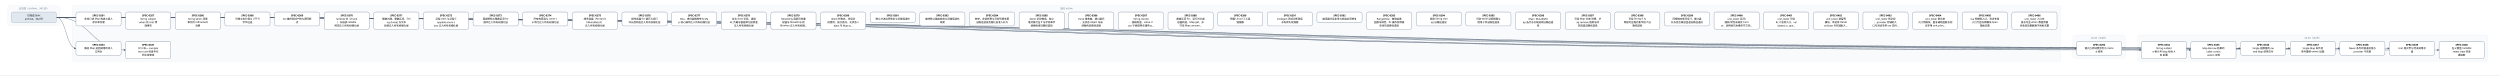
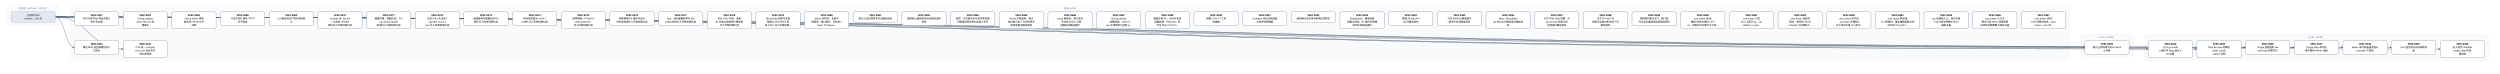
- <svg xmlns="http://www.w3.org/2000/svg" width="13296" height="400" viewBox="0 0 13296 400" font-family="PingFang SC, Microsoft YaHei, sans-serif">
+ <svg xmlns="http://www.w3.org/2000/svg" width="13560" height="400" viewBox="0 0 13560 400" font-family="PingFang SC, Microsoft YaHei, sans-serif">
  <defs>
    <marker id="arrow" viewBox="0 0 10 10" refX="9" refY="5" markerWidth="7" markerHeight="7" orient="auto-start-reverse">
      <path d="M0,0 L10,5 L0,10 z" fill="#475569" />
    </marker>
  </defs>
-   <rect width="13296" height="400" fill="#ffffff" />
+   <rect width="13560" height="400" fill="#ffffff" />
  <rect x="40" y="30" width="280" height="106" rx="12" fill="#f8fafc" stroke="#e2e8f0" />
  <text x="180" y="50" text-anchor="middle" font-size="13" fill="#64748b">已完成（archive，342 份）</text>
-   <rect x="384" y="30" width="10576" height="298" rx="12" fill="#f8fafc" stroke="#e2e8f0" />
-   <text x="5672" y="50" text-anchor="middle" font-size="13" fill="#64748b">现行 active</text>
-   <rect x="11024" y="186" width="280" height="124" rx="12" fill="#f8fafc" stroke="#e2e8f0" />
-   <text x="11164" y="206" text-anchor="middle" font-size="13" fill="#64748b">v0.43（draft）</text>
-   <rect x="11368" y="186" width="1864" height="142" rx="12" fill="#f8fafc" stroke="#e2e8f0" />
-   <text x="12300" y="206" text-anchor="middle" font-size="13" fill="#64748b">v0.44（draft）</text>
-   <path d="M 300 92 C 5672 92, 5672 257, 11044 257" fill="none" stroke="#475569" stroke-width="1.5" marker-end="url(#arrow)" />
+   <rect x="384" y="30" width="10840" height="298" rx="12" fill="#f8fafc" stroke="#e2e8f0" />
+   <text x="5804" y="50" text-anchor="middle" font-size="13" fill="#64748b">现行 active</text>
+   <rect x="11288" y="186" width="280" height="124" rx="12" fill="#f8fafc" stroke="#e2e8f0" />
+   <text x="11428" y="206" text-anchor="middle" font-size="13" fill="#64748b">v0.43（draft）</text>
+   <rect x="11632" y="186" width="1864" height="142" rx="12" fill="#f8fafc" stroke="#e2e8f0" />
+   <text x="12564" y="206" text-anchor="middle" font-size="13" fill="#64748b">v0.44（draft）</text>
+   <path d="M 300 92 C 5804 92, 5804 257, 11308 257" fill="none" stroke="#475569" stroke-width="1.5" marker-end="url(#arrow)" />
  <path d="M 300 92 C 352 92, 352 257, 404 257" fill="none" stroke="#475569" stroke-width="1.5" marker-end="url(#arrow)" />
-   <path d="M 300 92 C 5844 92, 5844 266, 11388 266" fill="none" stroke="#475569" stroke-width="1.5" marker-end="url(#arrow)" />
  <path d="M 300 92 C 5976 92, 5976 266, 11652 266" fill="none" stroke="#475569" stroke-width="1.5" marker-end="url(#arrow)" />
-   <path d="M 300 92 C 6108 92, 6108 257, 11916 257" fill="none" stroke="#475569" stroke-width="1.5" marker-end="url(#arrow)" />
+   <path d="M 300 92 C 6108 92, 6108 266, 11916 266" fill="none" stroke="#475569" stroke-width="1.5" marker-end="url(#arrow)" />
  <path d="M 300 92 C 6240 92, 6240 257, 12180 257" fill="none" stroke="#475569" stroke-width="1.5" marker-end="url(#arrow)" />
  <path d="M 300 92 C 6372 92, 6372 257, 12444 257" fill="none" stroke="#475569" stroke-width="1.5" marker-end="url(#arrow)" />
  <path d="M 300 92 C 6504 92, 6504 257, 12708 257" fill="none" stroke="#475569" stroke-width="1.5" marker-end="url(#arrow)" />
-   <path d="M 300 92 C 6636 92, 6636 266, 12972 266" fill="none" stroke="#475569" stroke-width="1.5" marker-end="url(#arrow)" />
+   <path d="M 300 92 C 6636 92, 6636 257, 12972 257" fill="none" stroke="#475569" stroke-width="1.5" marker-end="url(#arrow)" />
+   <path d="M 300 92 C 6768 92, 6768 266, 13236 266" fill="none" stroke="#475569" stroke-width="1.5" marker-end="url(#arrow)" />
  <path d="M 300 92 C 484 92, 484 266, 668 266" fill="none" stroke="#475569" stroke-width="1.5" marker-end="url(#arrow)" />
  <rect x="404" y="64" width="240" height="74" rx="10" fill="#ffffff" stroke="#64748b" stroke-width="1.5" />
  <text x="524" y="87" text-anchor="middle" font-size="13" font-weight="600">SPEC-0291</text>
  <text x="524" y="105" text-anchor="middle" font-size="13">非空只读 Map 构造与插入</text>
  <text x="524" y="123" text-anchor="middle" font-size="13">序共享存储</text>
-   <rect x="11044" y="220" width="240" height="74" rx="10" fill="#ffffff" stroke="#64748b" stroke-width="1.5" />
-   <text x="11164" y="243" text-anchor="middle" font-size="13" font-weight="600">SPEC-0292</text>
-   <text x="11164" y="261" text-anchor="middle" font-size="13">链内立即消费序列与 owne</text>
-   <text x="11164" y="279" text-anchor="middle" font-size="13">d 结果</text>
+   <rect x="11308" y="220" width="240" height="74" rx="10" fill="#ffffff" stroke="#64748b" stroke-width="1.5" />
+   <text x="11428" y="243" text-anchor="middle" font-size="13" font-weight="600">SPEC-0292</text>
+   <text x="11428" y="261" text-anchor="middle" font-size="13">链内立即消费序列与 owne</text>
+   <text x="11428" y="279" text-anchor="middle" font-size="13">d 结果</text>
  <rect x="404" y="220" width="240" height="74" rx="10" fill="#ffffff" stroke="#64748b" stroke-width="1.5" />
  <text x="524" y="243" text-anchor="middle" font-size="13" font-weight="600">SPEC-0333</text>
  <text x="524" y="261" text-anchor="middle" font-size="13">静态 Map 返回调用的双入</text>
  <text x="524" y="279" text-anchor="middle" font-size="13">口闭合</text>
-   <rect x="11388" y="220" width="240" height="92" rx="10" fill="#ffffff" stroke="#64748b" stroke-width="1.5" />
-   <text x="11508" y="243" text-anchor="middle" font-size="13" font-weight="600">SPEC-0334</text>
-   <text x="11508" y="261" text-anchor="middle" font-size="13">String nullabl</text>
-   <text x="11508" y="279" text-anchor="middle" font-size="13">e 表示与 Map 组合 A</text>
-   <text x="11508" y="297" text-anchor="middle" font-size="13">BI 前置</text>
  <rect x="11652" y="220" width="240" height="92" rx="10" fill="#ffffff" stroke="#64748b" stroke-width="1.5" />
-   <text x="11772" y="243" text-anchor="middle" font-size="13" font-weight="600">SPEC-0335</text>
-   <text x="11772" y="261" text-anchor="middle" font-size="13">Map Borrow 结果的</text>
-   <text x="11772" y="279" text-anchor="middle" font-size="13"> caller contin</text>
-   <text x="11772" y="297" text-anchor="middle" font-size="13">uation 证明</text>
-   <rect x="11916" y="220" width="240" height="74" rx="10" fill="#ffffff" stroke="#64748b" stroke-width="1.5" />
-   <text x="12036" y="243" text-anchor="middle" font-size="13" font-weight="600">SPEC-0336</text>
-   <text x="12036" y="261" text-anchor="middle" font-size="13">Single 函数值的 ow</text>
-   <text x="12036" y="279" text-anchor="middle" font-size="13">ned Map 结果交付</text>
+   <text x="11772" y="243" text-anchor="middle" font-size="13" font-weight="600">SPEC-0334</text>
+   <text x="11772" y="261" text-anchor="middle" font-size="13">String nullabl</text>
+   <text x="11772" y="279" text-anchor="middle" font-size="13">e 表示与 Map 组合 A</text>
+   <text x="11772" y="297" text-anchor="middle" font-size="13">BI 前置</text>
+   <rect x="11916" y="220" width="240" height="92" rx="10" fill="#ffffff" stroke="#64748b" stroke-width="1.5" />
+   <text x="12036" y="243" text-anchor="middle" font-size="13" font-weight="600">SPEC-0335</text>
+   <text x="12036" y="261" text-anchor="middle" font-size="13">Map Borrow 结果的</text>
+   <text x="12036" y="279" text-anchor="middle" font-size="13"> caller contin</text>
+   <text x="12036" y="297" text-anchor="middle" font-size="13">uation 证明</text>
  <rect x="12180" y="220" width="240" height="74" rx="10" fill="#ffffff" stroke="#64748b" stroke-width="1.5" />
-   <text x="12300" y="243" text-anchor="middle" font-size="13" font-weight="600">SPEC-0337</text>
-   <text x="12300" y="261" text-anchor="middle" font-size="13">Single Map 条件结</text>
-   <text x="12300" y="279" text-anchor="middle" font-size="13">果与重绑 owner 运输</text>
+   <text x="12300" y="243" text-anchor="middle" font-size="13" font-weight="600">SPEC-0336</text>
+   <text x="12300" y="261" text-anchor="middle" font-size="13">Single 函数值的 ow</text>
+   <text x="12300" y="279" text-anchor="middle" font-size="13">ned Map 结果交付</text>
  <rect x="12444" y="220" width="240" height="74" rx="10" fill="#ffffff" stroke="#64748b" stroke-width="1.5" />
-   <text x="12564" y="243" text-anchor="middle" font-size="13" font-weight="600">SPEC-0338</text>
-   <text x="12564" y="261" text-anchor="middle" font-size="13">Never 条件的普通求值与</text>
-   <text x="12564" y="279" text-anchor="middle" font-size="13"> provider 不获取</text>
+   <text x="12564" y="243" text-anchor="middle" font-size="13" font-weight="600">SPEC-0337</text>
+   <text x="12564" y="261" text-anchor="middle" font-size="13">Single Map 条件结</text>
+   <text x="12564" y="279" text-anchor="middle" font-size="13">果与重绑 owner 运输</text>
  <rect x="12708" y="220" width="240" height="74" rx="10" fill="#ffffff" stroke="#64748b" stroke-width="1.5" />
-   <text x="12828" y="243" text-anchor="middle" font-size="13" font-weight="600">SPEC-0339</text>
-   <text x="12828" y="261" text-anchor="middle" font-size="13">Unit 值实参与待决调用求</text>
-   <text x="12828" y="279" text-anchor="middle" font-size="13">值</text>
-   <rect x="12972" y="220" width="240" height="92" rx="10" fill="#ffffff" stroke="#64748b" stroke-width="1.5" />
-   <text x="13092" y="243" text-anchor="middle" font-size="13" font-weight="600">SPEC-0340</text>
-   <text x="13092" y="261" text-anchor="middle" font-size="13">名义类型 nullable </text>
-   <text x="13092" y="279" text-anchor="middle" font-size="13">retest view 的普</text>
-   <text x="13092" y="297" text-anchor="middle" font-size="13">通读取</text>
+   <text x="12828" y="243" text-anchor="middle" font-size="13" font-weight="600">SPEC-0338</text>
+   <text x="12828" y="261" text-anchor="middle" font-size="13">Never 条件的普通求值与</text>
+   <text x="12828" y="279" text-anchor="middle" font-size="13"> provider 不获取</text>
+   <rect x="12972" y="220" width="240" height="74" rx="10" fill="#ffffff" stroke="#64748b" stroke-width="1.5" />
+   <text x="13092" y="243" text-anchor="middle" font-size="13" font-weight="600">SPEC-0339</text>
+   <text x="13092" y="261" text-anchor="middle" font-size="13">Unit 值实参与待决调用求</text>
+   <text x="13092" y="279" text-anchor="middle" font-size="13">值</text>
+   <rect x="13236" y="220" width="240" height="92" rx="10" fill="#ffffff" stroke="#64748b" stroke-width="1.5" />
+   <text x="13356" y="243" text-anchor="middle" font-size="13" font-weight="600">SPEC-0340</text>
+   <text x="13356" y="261" text-anchor="middle" font-size="13">名义类型 nullable </text>
+   <text x="13356" y="279" text-anchor="middle" font-size="13">retest view 的普</text>
+   <text x="13356" y="297" text-anchor="middle" font-size="13">通读取</text>
  <rect x="668" y="220" width="240" height="92" rx="10" fill="#ffffff" stroke="#64748b" stroke-width="1.5" />
  <text x="788" y="243" text-anchor="middle" font-size="13" font-weight="600">SPEC-0341</text>
  <text x="788" y="261" text-anchor="middle" font-size="13">D10 统一 compila</text>
  <text x="788" y="279" text-anchor="middle" font-size="13">tion-unit 检查与代</text>
  <text x="788" y="297" text-anchor="middle" font-size="13">码生成管线</text>
  <rect x="668" y="64" width="240" height="92" rx="10" fill="#ffffff" stroke="#64748b" stroke-width="1.5" />
  <text x="788" y="87" text-anchor="middle" font-size="13" font-weight="600">SPEC-0357</text>
  <text x="788" y="105" text-anchor="middle" font-size="13">String subject</text>
  <text x="788" y="123" text-anchor="middle" font-size="13"> when 的 Unit 清</text>
  <text x="788" y="141" text-anchor="middle" font-size="13">理事实</text>
  <rect x="932" y="64" width="240" height="92" rx="10" fill="#ffffff" stroke="#64748b" stroke-width="1.5" />
  <text x="1052" y="87" text-anchor="middle" font-size="13" font-weight="600">SPEC-0360</text>
  <text x="1052" y="105" text-anchor="middle" font-size="13">String when 清理</text>
  <text x="1052" y="123" text-anchor="middle" font-size="13">事实的 refinement</text>
  <text x="1052" y="141" text-anchor="middle" font-size="13"> 消费</text>
  <rect x="1196" y="64" width="240" height="74" rx="10" fill="#ffffff" stroke="#64748b" stroke-width="1.5" />
  <text x="1316" y="87" text-anchor="middle" font-size="13" font-weight="600">SPEC-0368</text>
  <text x="1316" y="105" text-anchor="middle" font-size="13">可信文本扩展与 UTF-8 </text>
  <text x="1316" y="123" text-anchor="middle" font-size="13">字节往返</text>
  <rect x="1460" y="64" width="240" height="74" rx="10" fill="#ffffff" stroke="#64748b" stroke-width="1.5" />
  <text x="1580" y="87" text-anchor="middle" font-size="13" font-weight="600">SPEC-0369</text>
  <text x="1580" y="105" text-anchor="middle" font-size="13">CLI 最终调试产物与源码断</text>
  <text x="1580" y="123" text-anchor="middle" font-size="13">点</text>
  <rect x="1724" y="64" width="240" height="92" rx="10" fill="#ffffff" stroke="#64748b" stroke-width="1.5" />
  <text x="1844" y="87" text-anchor="middle" font-size="13" font-weight="600">SPEC-0370</text>
  <text x="1844" y="105" text-anchor="middle" font-size="13">lambda 体（thunk</text>
  <text x="1844" y="123" text-anchor="middle" font-size="13">）与局部 callable </text>
  <text x="1844" y="141" text-anchor="middle" font-size="13">绑定迁入所有权细化层</text>
  <rect x="1988" y="64" width="240" height="92" rx="10" fill="#ffffff" stroke="#64748b" stroke-width="1.5" />
  <text x="2108" y="87" text-anchor="middle" font-size="13" font-weight="600">SPEC-0371</text>
  <text x="2108" y="105" text-anchor="middle" font-size="13">整数内建、整数区间、Stri</text>
  <text x="2108" y="123" text-anchor="middle" font-size="13">ng.clone() 与文本</text>
  <text x="2108" y="141" text-anchor="middle" font-size="13">原语迁入所有权细化层</text>
  <rect x="2252" y="64" width="240" height="92" rx="10" fill="#ffffff" stroke="#64748b" stroke-width="1.5" />
  <text x="2372" y="87" text-anchor="middle" font-size="13" font-weight="600">SPEC-0372</text>
  <text x="2372" y="105" text-anchor="middle" font-size="13">泛型 class 与泛型 C</text>
  <text x="2372" y="123" text-anchor="middle" font-size="13">opyable enum c</text>
  <text x="2372" y="141" text-anchor="middle" font-size="13">lass 迁入所有权细化层</text>
  <rect x="2516" y="64" width="240" height="74" rx="10" fill="#ffffff" stroke="#64748b" stroke-width="1.5" />
  <text x="2636" y="87" text-anchor="middle" font-size="13" font-weight="600">SPEC-0373</text>
  <text x="2636" y="105" text-anchor="middle" font-size="13">局部解构与整数区间 for </text>
  <text x="2636" y="123" text-anchor="middle" font-size="13">循环迁入所有权细化层</text>
  <rect x="2780" y="64" width="240" height="74" rx="10" fill="#ffffff" stroke="#64748b" stroke-width="1.5" />
  <text x="2900" y="87" text-anchor="middle" font-size="13" font-weight="600">SPEC-0374</text>
  <text x="2900" y="105" text-anchor="middle" font-size="13">所有权原语与 const v</text>
  <text x="2900" y="123" text-anchor="middle" font-size="13">al 物化迁入所有权细化层</text>
  <rect x="3044" y="64" width="240" height="92" rx="10" fill="#ffffff" stroke="#64748b" stroke-width="1.5" />
  <text x="3164" y="87" text-anchor="middle" font-size="13" font-weight="600">SPEC-0375</text>
  <text x="3164" y="105" text-anchor="middle" font-size="13">顺序容器（Array/Lis</text>
  <text x="3164" y="123" text-anchor="middle" font-size="13">t/MutableList）</text>
  <text x="3164" y="141" text-anchor="middle" font-size="13">迁入所有权细化层</text>
  <rect x="3308" y="64" width="240" height="74" rx="10" fill="#ffffff" stroke="#64748b" stroke-width="1.5" />
  <text x="3428" y="87" text-anchor="middle" font-size="13" font-weight="600">SPEC-0376</text>
  <text x="3428" y="105" text-anchor="middle" font-size="13">顺序容器 for 遍历与运行</text>
  <text x="3428" y="123" text-anchor="middle" font-size="13">时长度构造迁入所有权细化层</text>
  <rect x="3572" y="64" width="240" height="74" rx="10" fill="#ffffff" stroke="#64748b" stroke-width="1.5" />
  <text x="3692" y="87" text-anchor="middle" font-size="13" font-weight="600">SPEC-0377</text>
  <text x="3692" y="105" text-anchor="middle" font-size="13">Box、递归装箱枚举与 Ma</text>
  <text x="3692" y="123" text-anchor="middle" font-size="13">p 核心操作迁入所有权细化层</text>
  <rect x="3836" y="64" width="240" height="92" rx="10" fill="#ffffff" stroke="#64748b" stroke-width="1.5" />
  <text x="3956" y="87" text-anchor="middle" font-size="13" font-weight="600">SPEC-0378</text>
  <text x="3956" y="105" text-anchor="middle" font-size="13">复合 class 字段、通用</text>
  <text x="3956" y="123" text-anchor="middle" font-size="13"> Rc 负载与智能窄化接收者</text>
  <text x="3956" y="141" text-anchor="middle" font-size="13">迁入所有权细化层</text>
  <rect x="4100" y="64" width="240" height="92" rx="10" fill="#ffffff" stroke="#64748b" stroke-width="1.5" />
  <text x="4220" y="87" text-anchor="middle" font-size="13" font-weight="600">SPEC-0379</text>
  <text x="4220" y="105" text-anchor="middle" font-size="13">MoveOnly 局部可变重</text>
  <text x="4220" y="123" text-anchor="middle" font-size="13">赋值与 MoveOnly 枚</text>
  <text x="4220" y="141" text-anchor="middle" font-size="13">举 when 迁入所有权细…</text>
  <rect x="4364" y="64" width="240" height="92" rx="10" fill="#ffffff" stroke="#64748b" stroke-width="1.5" />
  <text x="4484" y="87" text-anchor="middle" font-size="13" font-weight="600">SPEC-0380</text>
  <text x="4484" y="105" text-anchor="middle" font-size="13">deinit 析构体、多层字</text>
  <text x="4484" y="123" text-anchor="middle" font-size="13">段借用、接口委托、无状态 o</text>
  <text x="4484" y="141" text-anchor="middle" font-size="13">bject 与 Map.w…</text>
  <rect x="4628" y="64" width="240" height="56" rx="10" fill="#ffffff" stroke="#64748b" stroke-width="1.5" />
  <text x="4748" y="87" text-anchor="middle" font-size="13" font-weight="600">SPEC-0381</text>
  <text x="4748" y="105" text-anchor="middle" font-size="13">默认分流边界修复与旧路径退休</text>
  <rect x="4892" y="64" width="240" height="74" rx="10" fill="#ffffff" stroke="#64748b" stroke-width="1.5" />
  <text x="5012" y="87" text-anchor="middle" font-size="13" font-weight="600">SPEC-0383</text>
  <text x="5012" y="105" text-anchor="middle" font-size="13">最终默认路由收敛与旧路径退休</text>
  <text x="5012" y="123" text-anchor="middle" font-size="13">收尾</text>
  <rect x="5156" y="64" width="240" height="74" rx="10" fill="#ffffff" stroke="#64748b" stroke-width="1.5" />
  <text x="5276" y="87" text-anchor="middle" font-size="13" font-weight="600">SPEC-0384</text>
  <text x="5276" y="105" text-anchor="middle" font-size="13">枚举、非空断言与可变列表变更</text>
  <text x="5276" y="123" text-anchor="middle" font-size="13">旧路径退役及细化层准入补齐</text>
  <rect x="5420" y="64" width="240" height="92" rx="10" fill="#ffffff" stroke="#64748b" stroke-width="1.5" />
  <text x="5540" y="87" text-anchor="middle" font-size="13" font-weight="600">SPEC-0385</text>
  <text x="5540" y="105" text-anchor="middle" font-size="13">deinit 字段借用、独立</text>
  <text x="5540" y="123" text-anchor="middle" font-size="13">堆对象可空 if 与字符串字</text>
  <text x="5540" y="141" text-anchor="middle" font-size="13">段接收者旧路径退役</text>
  <rect x="5684" y="64" width="240" height="92" rx="10" fill="#ffffff" stroke="#64748b" stroke-width="1.5" />
  <text x="5804" y="87" text-anchor="middle" font-size="13" font-weight="600">SPEC-0386</text>
  <text x="5804" y="105" text-anchor="middle" font-size="13">Inout 接收者、接口委托</text>
  <text x="5804" y="123" text-anchor="middle" font-size="13">、无状态 object 与局</text>
  <text x="5804" y="141" text-anchor="middle" font-size="13">部解构旧路径退役</text>
  <rect x="5948" y="64" width="240" height="92" rx="10" fill="#ffffff" stroke="#64748b" stroke-width="1.5" />
  <text x="6068" y="87" text-anchor="middle" font-size="13" font-weight="600">SPEC-0387</text>
  <text x="6068" y="105" text-anchor="middle" font-size="13">String.clone()</text>
  <text x="6068" y="123" text-anchor="middle" font-size="13">、装箱构造、value cl</text>
  <text x="6068" y="141" text-anchor="middle" font-size="13">ass 字段借用与通用 w…</text>
  <rect x="6212" y="64" width="240" height="92" rx="10" fill="#ffffff" stroke="#64748b" stroke-width="1.5" />
  <text x="6332" y="87" text-anchor="middle" font-size="13" font-weight="600">SPEC-0388</text>
  <text x="6332" y="105" text-anchor="middle" font-size="13">数值区间 for、运行时长度</text>
  <text x="6332" y="123" text-anchor="middle" font-size="13">容器构造、Map.get、非</text>
  <text x="6332" y="141" text-anchor="middle" font-size="13">可空 Map.consum…</text>
  <rect x="6476" y="64" width="240" height="74" rx="10" fill="#ffffff" stroke="#64748b" stroke-width="1.5" />
  <text x="6596" y="87" text-anchor="middle" font-size="13" font-weight="600">SPEC-0390</text>
  <text x="6596" y="105" text-anchor="middle" font-size="13">预置 Linux CI 工具</text>
  <text x="6596" y="123" text-anchor="middle" font-size="13">链镜像</text>
  <rect x="6740" y="64" width="240" height="74" rx="10" fill="#ffffff" stroke="#64748b" stroke-width="1.5" />
  <text x="6860" y="87" text-anchor="middle" font-size="13" font-weight="600">SPEC-0391</text>
  <text x="6860" y="105" text-anchor="middle" font-size="13">Codegen 测试诊断落盘</text>
  <text x="6860" y="123" text-anchor="middle" font-size="13">与有界失败摘要</text>
  <rect x="7004" y="64" width="240" height="56" rx="10" fill="#ffffff" stroke="#64748b" stroke-width="1.5" />
  <text x="7124" y="87" text-anchor="middle" font-size="13" font-weight="600">SPEC-0392</text>
  <text x="7124" y="105" text-anchor="middle" font-size="13">编译器分层复审与前端合同修复</text>
  <rect x="7268" y="64" width="240" height="92" rx="10" fill="#ffffff" stroke="#64748b" stroke-width="1.5" />
  <text x="7388" y="87" text-anchor="middle" font-size="13" font-weight="600">SPEC-0393</text>
  <text x="7388" y="105" text-anchor="middle" font-size="13">RangeView、借用结果</text>
  <text x="7388" y="123" text-anchor="middle" font-size="13">函数与绑定、Rc 操作及带捕</text>
  <text x="7388" y="141" text-anchor="middle" font-size="13">获闭包旧路径退役</text>
  <rect x="7532" y="64" width="240" height="74" rx="10" fill="#ffffff" stroke="#64748b" stroke-width="1.5" />
  <text x="7652" y="87" text-anchor="middle" font-size="13" font-weight="600">SPEC-0394</text>
  <text x="7652" y="105" text-anchor="middle" font-size="13">直接 String.clon</text>
  <text x="7652" y="123" text-anchor="middle" font-size="13">e() 旧路径退役</text>
  <rect x="7796" y="64" width="240" height="74" rx="10" fill="#ffffff" stroke="#64748b" stroke-width="1.5" />
  <text x="7916" y="87" text-anchor="middle" font-size="13" font-weight="600">SPEC-0395</text>
  <text x="7916" y="105" text-anchor="middle" font-size="13">可空 while 证明视图与</text>
  <text x="7916" y="123" text-anchor="middle" font-size="13">借用子项旧路径退役</text>
  <rect x="8060" y="64" width="240" height="92" rx="10" fill="#ffffff" stroke="#64748b" stroke-width="1.5" />
  <text x="8180" y="87" text-anchor="middle" font-size="13" font-weight="600">SPEC-0396</text>
  <text x="8180" y="105" text-anchor="middle" font-size="13">Map / MutableM</text>
  <text x="8180" y="123" text-anchor="middle" font-size="13">ap 迭代与关联延续旧路径退</text>
  <text x="8180" y="141" text-anchor="middle" font-size="13">役</text>
  <rect x="8324" y="64" width="240" height="92" rx="10" fill="#ffffff" stroke="#64748b" stroke-width="1.5" />
  <text x="8444" y="87" text-anchor="middle" font-size="13" font-weight="600">SPEC-0397</text>
  <text x="8444" y="105" text-anchor="middle" font-size="13">可空 Map 分支/消费、M</text>
  <text x="8444" y="123" text-anchor="middle" font-size="13">ap.remove 借用与闭</text>
  <text x="8444" y="141" text-anchor="middle" font-size="13">包回退旧路径退役</text>
  <rect x="8588" y="64" width="240" height="92" rx="10" fill="#ffffff" stroke="#64748b" stroke-width="1.5" />
  <text x="8708" y="87" text-anchor="middle" font-size="13" font-weight="600">SPEC-0398</text>
  <text x="8708" y="105" text-anchor="middle" font-size="13">可空 String if 与</text>
  <text x="8708" y="123" text-anchor="middle" font-size="13">同根可空堆对象字段 if 旧</text>
  <text x="8708" y="141" text-anchor="middle" font-size="13">路径退役</text>
  <rect x="8852" y="64" width="240" height="74" rx="10" fill="#ffffff" stroke="#64748b" stroke-width="1.5" />
  <text x="8972" y="87" text-anchor="middle" font-size="13" font-weight="600">SPEC-0399</text>
  <text x="8972" y="105" text-anchor="middle" font-size="13">同根堆对象可空 if、接口委</text>
  <text x="8972" y="123" text-anchor="middle" font-size="13">托与混合兼容回退旧路径退役</text>
  <rect x="9116" y="64" width="240" height="92" rx="10" fill="#ffffff" stroke="#64748b" stroke-width="1.5" />
  <text x="9236" y="87" text-anchor="middle" font-size="13" font-weight="600">SPEC-0400</text>
  <text x="9236" y="105" text-anchor="middle" font-size="13">unit_lower 区间/</text>
  <text x="9236" y="123" text-anchor="middle" font-size="13">捕获/闭包来源死 Carri</text>
  <text x="9236" y="141" text-anchor="middle" font-size="13">er、调用帧冗余槽与守卫测…</text>
  <rect x="9380" y="64" width="240" height="92" rx="10" fill="#ffffff" stroke="#64748b" stroke-width="1.5" />
  <text x="9500" y="87" text-anchor="middle" font-size="13" font-weight="600">SPEC-0401</text>
  <text x="9500" y="105" text-anchor="middle" font-size="13">unit_lower 可空 </text>
  <text x="9500" y="123" text-anchor="middle" font-size="13">Rc if 证明入口、val</text>
  <text x="9500" y="141" text-anchor="middle" font-size="13">idated_rc_ope…</text>
  <rect x="9644" y="64" width="240" height="92" rx="10" fill="#ffffff" stroke="#64748b" stroke-width="1.5" />
  <text x="9764" y="87" text-anchor="middle" font-size="13" font-weight="600">SPEC-0402</text>
  <text x="9764" y="105" text-anchor="middle" font-size="13">unit_lower 遗留壳</text>
  <text x="9764" y="123" text-anchor="middle" font-size="13">模块、单变体 Iterati</text>
  <text x="9764" y="141" text-anchor="middle" font-size="13">onState 与死辅助入…</text>
  <rect x="9908" y="64" width="240" height="92" rx="10" fill="#ffffff" stroke="#64748b" stroke-width="1.5" />
  <text x="10028" y="87" text-anchor="middle" font-size="13" font-weight="600">SPEC-0403</text>
  <text x="10028" y="105" text-anchor="middle" font-size="13">unit_lower 死字段</text>
  <text x="10028" y="123" text-anchor="middle" font-size="13">、provider 死辅助入</text>
  <text x="10028" y="141" text-anchor="middle" font-size="13">口与测试专用 ssa 支持…</text>
  <rect x="10172" y="64" width="240" height="92" rx="10" fill="#ffffff" stroke="#64748b" stroke-width="1.5" />
  <text x="10292" y="87" text-anchor="middle" font-size="13" font-weight="600">SPEC-0404</text>
  <text x="10292" y="105" text-anchor="middle" font-size="13">unit_lower 剩余单</text>
  <text x="10292" y="123" text-anchor="middle" font-size="13">入口壳模块、重复辅助函数与测</text>
  <text x="10292" y="141" text-anchor="middle" font-size="13">试专用 unit_plan…</text>
  <rect x="10436" y="64" width="240" height="92" rx="10" fill="#ffffff" stroke="#64748b" stroke-width="1.5" />
  <text x="10556" y="87" text-anchor="middle" font-size="13" font-weight="600">SPEC-0405</text>
  <text x="10556" y="105" text-anchor="middle" font-size="13">ssa 死辅助入口、测试专用</text>
  <text x="10556" y="123" text-anchor="middle" font-size="13">入口门控与跨模块 Span </text>
  <text x="10556" y="141" text-anchor="middle" font-size="13">辅助去重</text>
  <rect x="10700" y="64" width="240" height="92" rx="10" fill="#ffffff" stroke="#64748b" stroke-width="1.5" />
  <text x="10820" y="87" text-anchor="middle" font-size="13" font-weight="600">SPEC-0406</text>
  <text x="10820" y="105" text-anchor="middle" font-size="13">unit_lower 入口交</text>
  <text x="10820" y="123" text-anchor="middle" font-size="13">接与可空 when 清理壳模</text>
  <text x="10820" y="141" text-anchor="middle" font-size="13">块收敛及整数算子映射去重</text>
+   <rect x="10964" y="64" width="240" height="92" rx="10" fill="#ffffff" stroke="#64748b" stroke-width="1.5" />
+   <text x="11084" y="87" text-anchor="middle" font-size="13" font-weight="600">SPEC-0407</text>
+   <text x="11084" y="105" text-anchor="middle" font-size="13">unit_lower 析构/</text>
+   <text x="11084" y="123" text-anchor="middle" font-size="13">CFG 壳模块收敛、expr</text>
+   <text x="11084" y="141" text-anchor="middle" font-size="13">ession_core 测…</text>
  <rect x="60" y="64" width="240" height="56" rx="10" fill="#e2e8f0" stroke="#94a3b8" stroke-width="1.5" />
  <text x="180" y="87" text-anchor="middle" font-size="13">已完成 Spec</text>
  <text x="180" y="105" text-anchor="middle" font-size="13">archive，342 份</text>
</svg>
